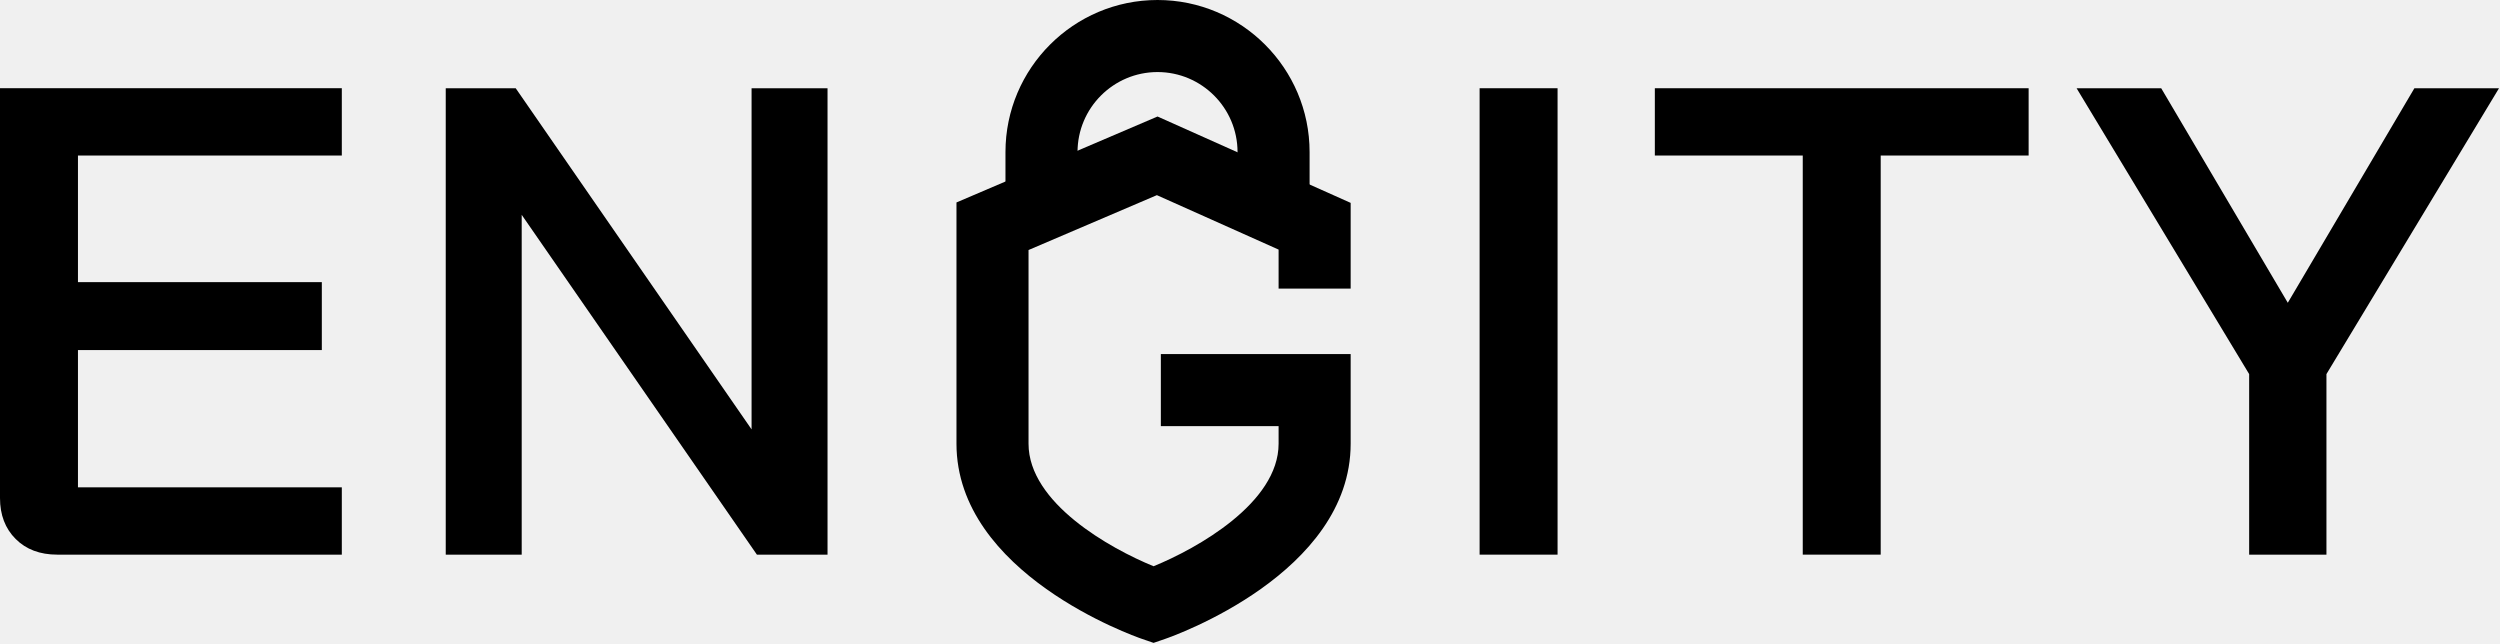
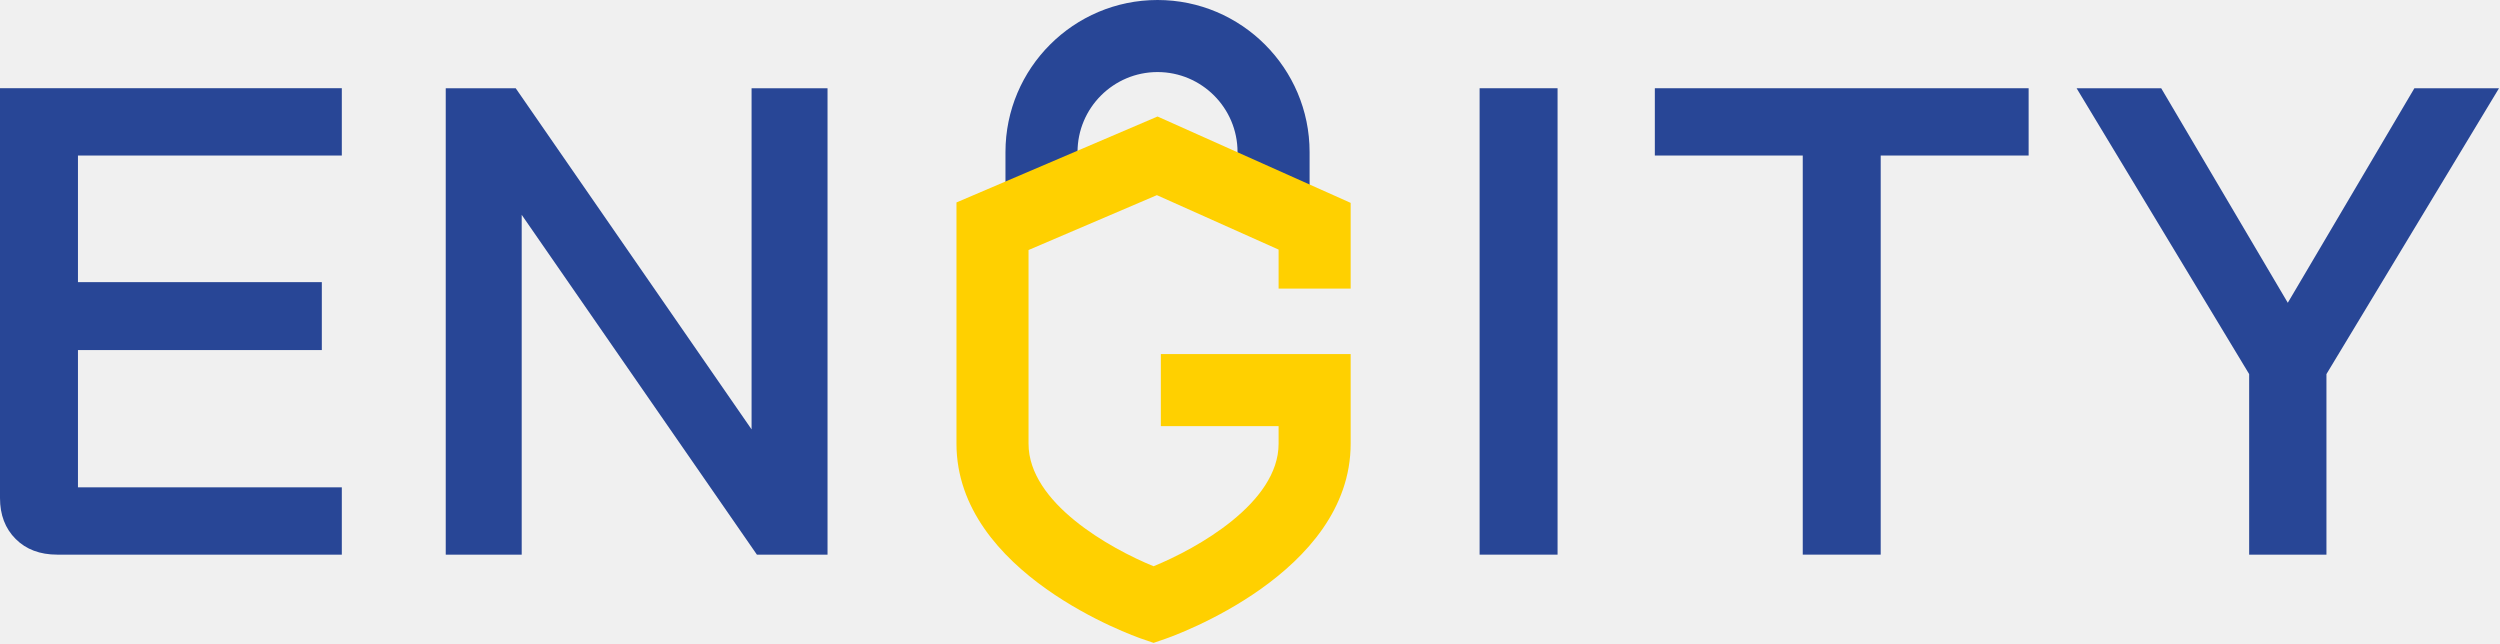
<svg xmlns="http://www.w3.org/2000/svg" width="100%" height="100%" viewBox="0 0 1399 360" version="1.1" xml:space="preserve">
+   <style>
+         #primary {
+             fill: #ffd000;
+         }
+         #secondary {
+             fill: #284696 !important;
+         }
+         @media (prefers-color-scheme: dark) {
+             #secondary {
+                 fill: #ffffff !important;
+             }
+         }
+     </style>
  <g transform="matrix(1,0,0,1,-158.122,-76.125)">
-     <path class="secondary" d="M890.97,182.838L850.646,182.838L850.646,161.221C850.646,136.535 830.561,116.45 805.875,116.45C781.189,116.45 761.108,136.535 761.108,161.221L761.108,182.838L720.783,182.838L720.783,161.221C720.783,114.3 758.958,76.125 805.875,76.125C852.795,76.125 890.97,114.3 890.97,161.221L890.97,182.838Z" />
-     <path class="secondary" d="M166.885,377.738C161.043,371.9 158.122,364.256 158.122,354.809L158.122,125.499L349.401,125.499L349.401,163.159L201.747,163.159L201.747,234.004L338.212,234.004L338.212,272.032L201.747,272.032L201.747,348.845L349.401,348.845L349.401,386.501L190.189,386.501C180.494,386.501 172.723,383.583 166.885,377.738" />
-     <path class="secondary" d="M407.558,125.501L446.708,125.501L578.703,316.401L578.703,125.501L621.208,125.501L621.208,386.502L581.683,386.502L450.064,196.342L450.064,386.502L407.558,386.502L407.558,125.501Z" />
-     <path class="primary" d="M913.951,237.643L913.951,189.653L805.878,141.323L693.365,189.415L693.365,324.421C693.365,397.097 792.865,432.161 797.101,433.62L803.658,435.875L810.215,433.62C814.451,432.161 913.951,397.097 913.951,324.421L913.951,274.247L807.732,274.247L807.732,314.572L873.626,314.572L873.626,324.421C873.626,357.593 827.937,383.088 803.661,392.994C779.354,383.074 733.69,357.582 733.69,324.421L733.69,216.036L805.513,185.333L873.626,215.797L873.626,237.643L913.951,237.643Z" />
-     <rect class="secondary" x="986.109" y="125.502" width="43.624" height="261.001" />
-     <path class="secondary" d="M1166.94,163.158L1084.17,163.158L1084.17,125.502L1293.34,125.502L1293.34,163.158L1210.56,163.158L1210.56,386.5L1166.94,386.5L1166.94,163.158Z" />
-     <path class="secondary" d="M1416.75,285.457L1320.18,125.502L1367.53,125.502L1438.37,245.56L1509.22,125.502L1556.57,125.502L1460,285.457L1460,386.5L1416.75,386.5L1416.75,285.457Z" />
+     <g id="secondary" class="secondary" style="fill:#284696;">
+       <path d="M890.97,182.838L850.646,182.838L850.646,161.221C850.646,136.535 830.561,116.45 805.875,116.45C781.189,116.45 761.108,136.535 761.108,161.221L761.108,182.838L720.783,182.838L720.783,161.221C720.783,114.3 758.958,76.125 805.875,76.125C852.795,76.125 890.97,114.3 890.97,161.221L890.97,182.838Z" />
+       <path d="M166.885,377.738C161.043,371.9 158.122,364.256 158.122,354.809L158.122,125.499L349.401,125.499L349.401,163.159L201.747,163.159L201.747,234.004L338.212,234.004L338.212,272.032L201.747,272.032L201.747,348.845L349.401,348.845L349.401,386.501L190.189,386.501C180.494,386.501 172.723,383.583 166.885,377.738" />
+       <path d="M407.558,125.501L446.708,125.501L578.703,316.401L578.703,125.501L621.208,125.501L621.208,386.502L581.683,386.502L450.064,196.342L450.064,386.502L407.558,386.502L407.558,125.501Z" />
+       <rect x="986.109" y="125.502" width="43.624" height="261.001" />
+       <path d="M1166.94,163.158L1084.17,163.158L1084.17,125.502L1293.34,125.502L1293.34,163.158L1210.56,163.158L1210.56,386.5L1166.94,386.5L1166.94,163.158Z" />
+       <path d="M1416.75,285.457L1320.18,125.502L1367.53,125.502L1438.37,245.56L1509.22,125.502L1556.57,125.502L1460,285.457L1460,386.5L1416.75,386.5L1416.75,285.457Z" />
+     </g>
+     <path id="primary" class="primary" d="M913.951,237.643L913.951,189.653L805.878,141.323L693.365,189.415L693.365,324.421C693.365,397.097 792.865,432.161 797.101,433.62L803.658,435.875L810.215,433.62C814.451,432.161 913.951,397.097 913.951,324.421L913.951,274.247L807.732,274.247L807.732,314.572L873.626,314.572L873.626,324.421C873.626,357.593 827.937,383.088 803.661,392.994C779.354,383.074 733.69,357.582 733.69,324.421L733.69,216.036L805.513,185.333L873.626,215.797L873.626,237.643L913.951,237.643Z" style="fill:#ffd000;" />
  </g>
</svg>
